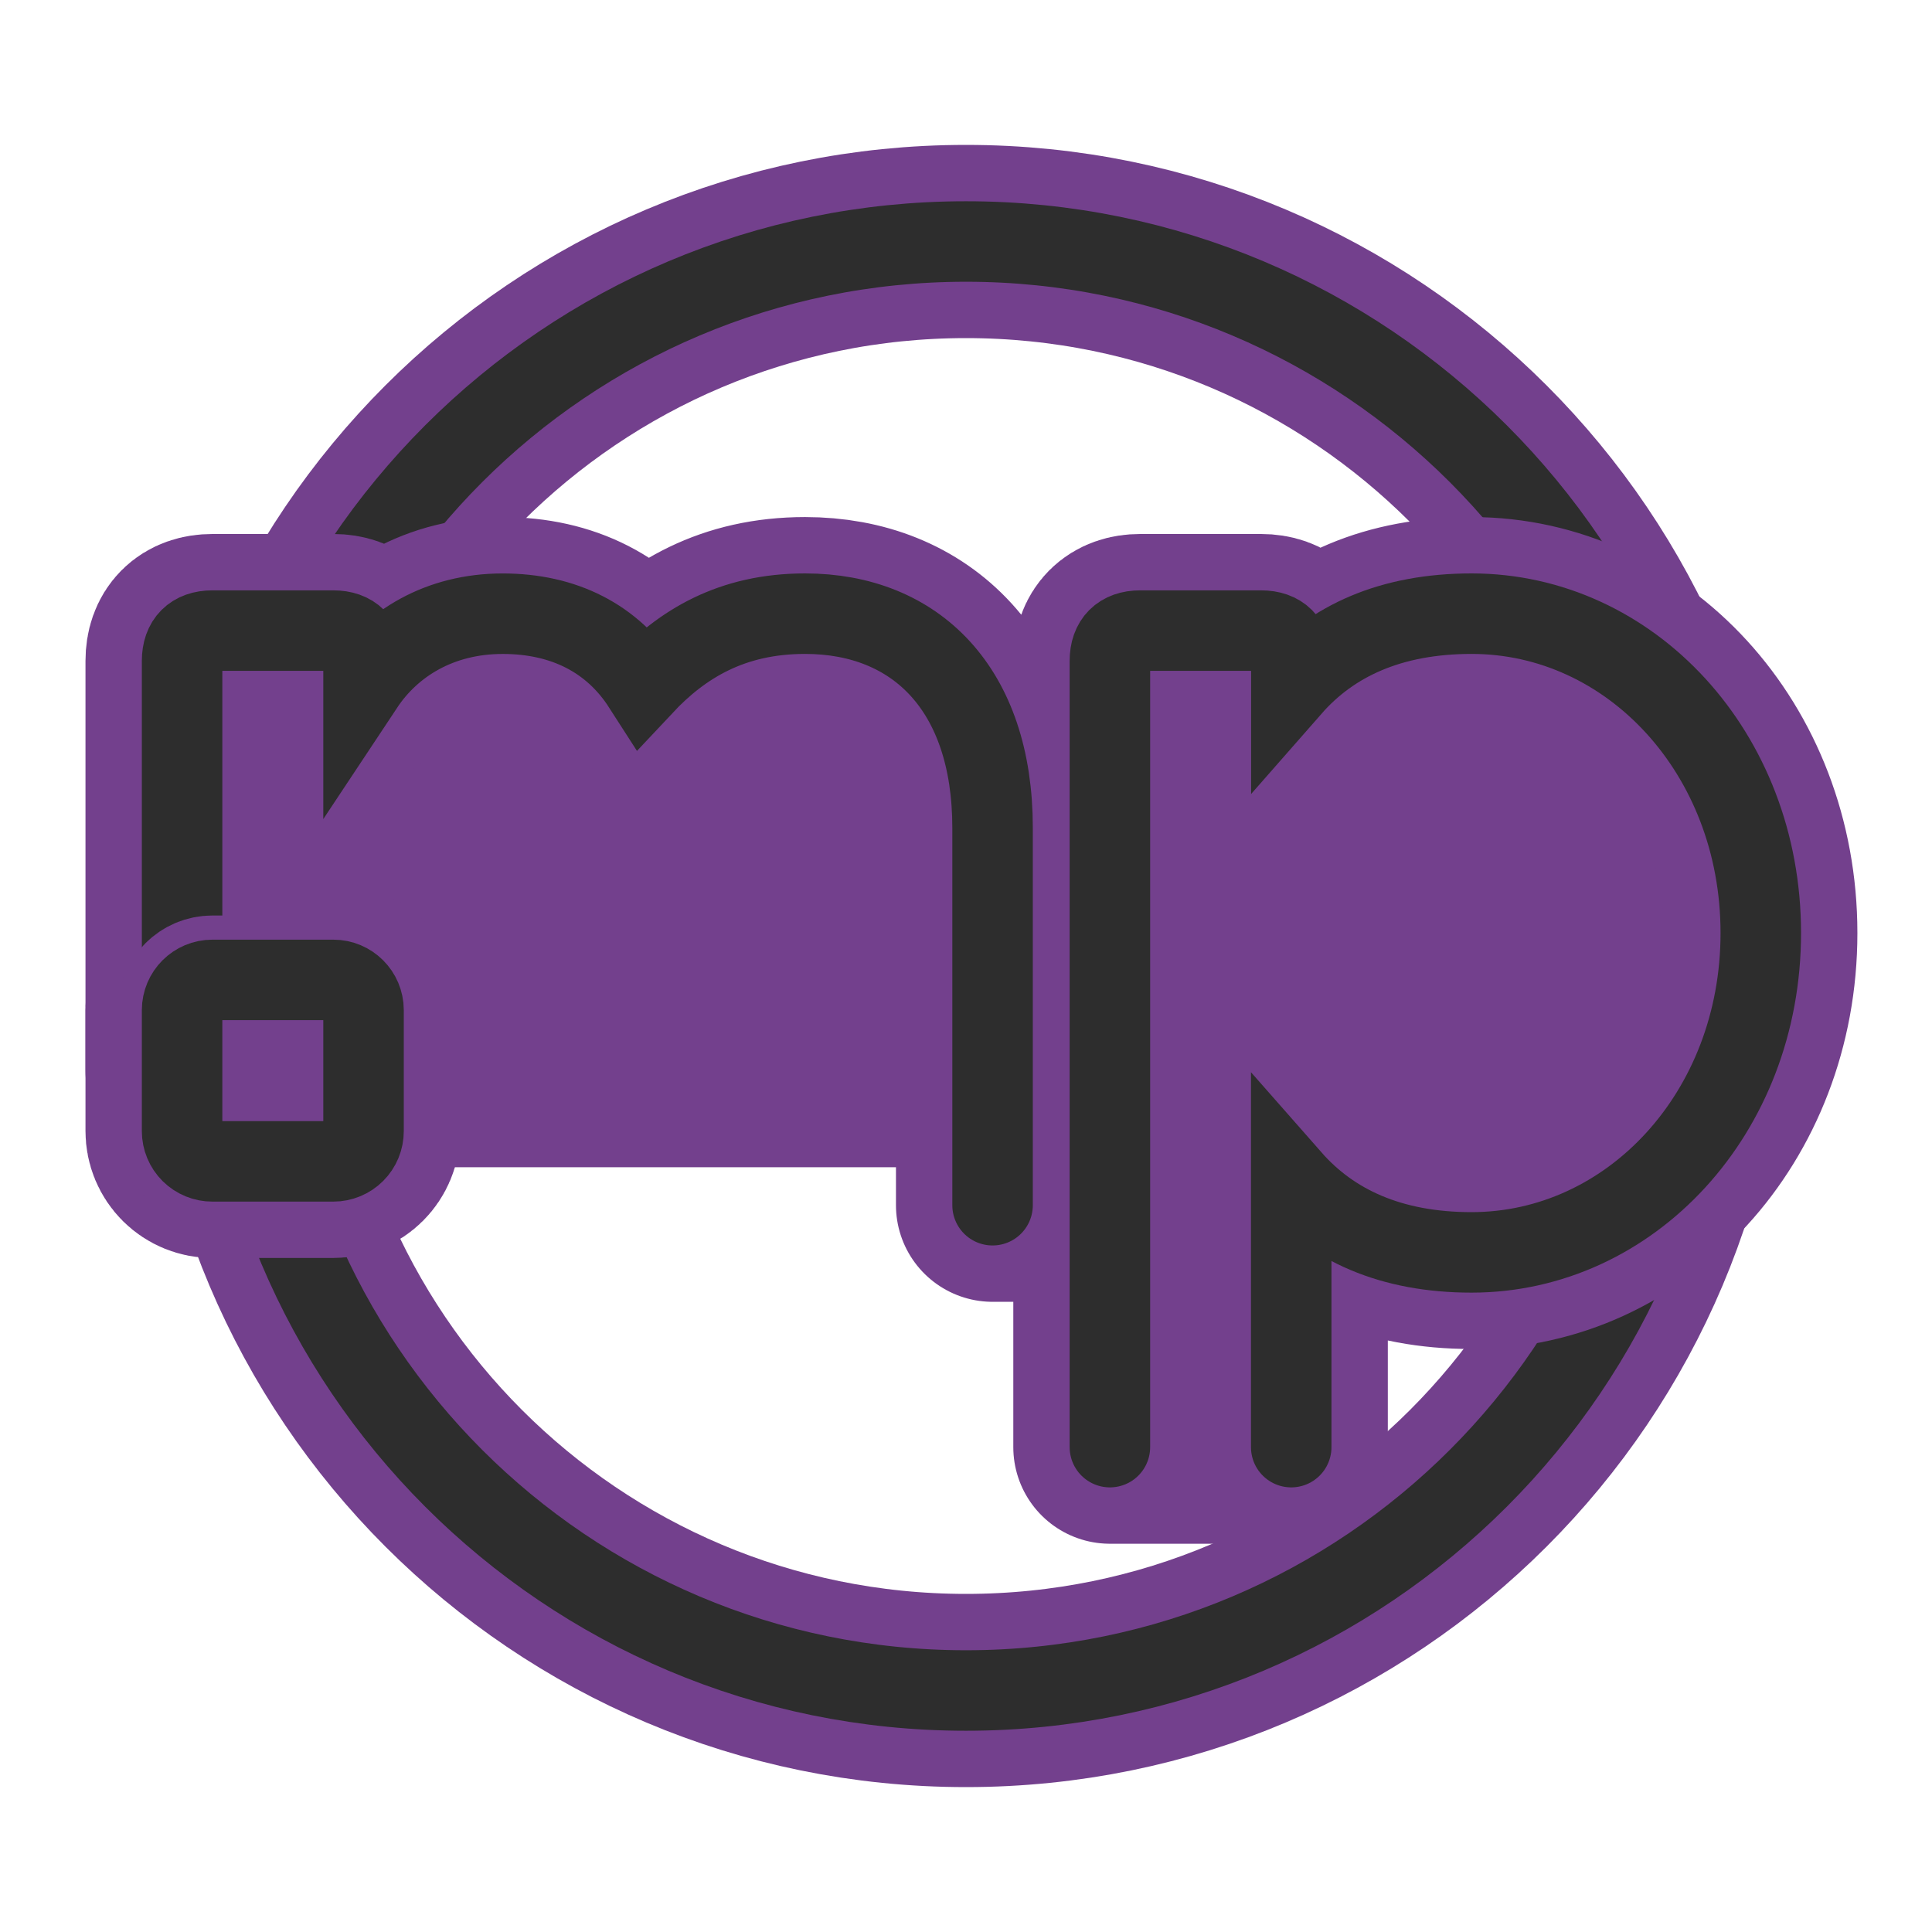
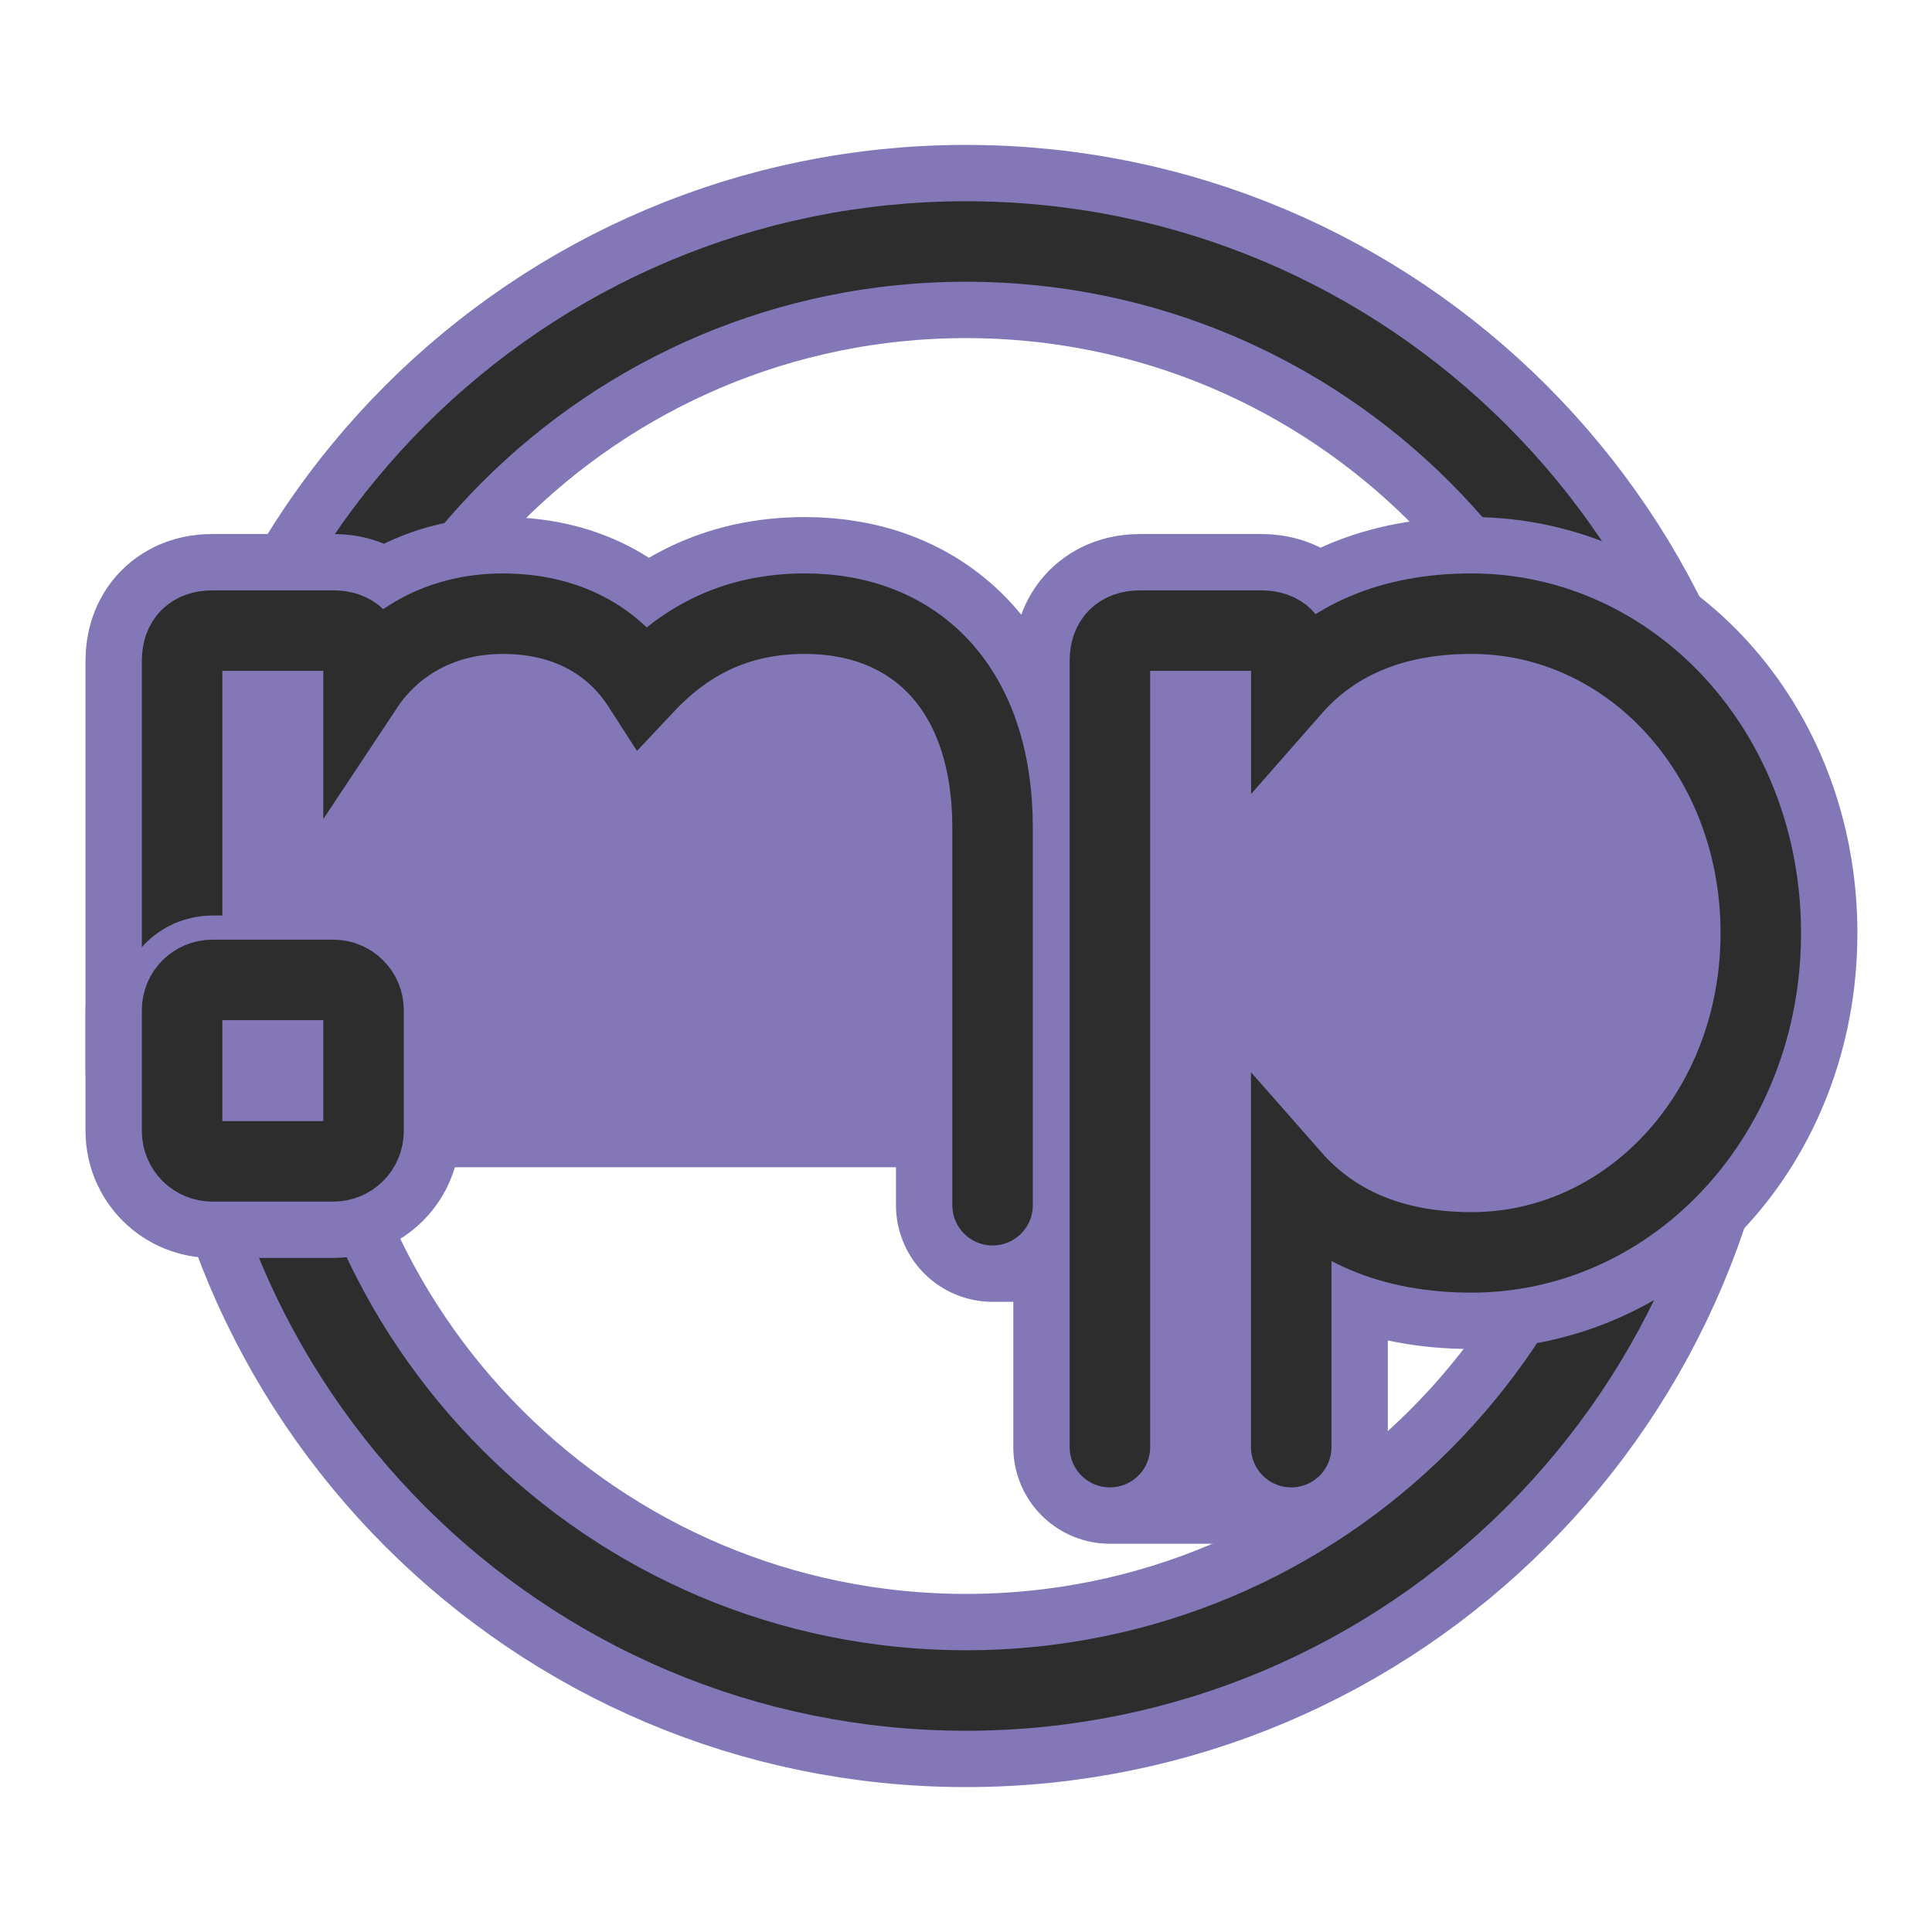
<svg xmlns="http://www.w3.org/2000/svg" id="dark-trans" viewBox="0 0 600 600">
  <defs>
-     <style>.cls-1,.cls-2,.cls-4,.cls-5,.cls-6,.cls-7{fill:none;}.cls-1,.cls-4,.cls-6{stroke:#73408d;}.cls-1,.cls-2,.cls-5{stroke-miterlimit:10;}.cls-1,.cls-4{stroke-width:60px;}.cls-2,.cls-5,.cls-7{stroke:#2d2d2d;stroke-width:25px;}.cls-3{fill:#73408d;}.cls-4,.cls-5{stroke-linecap:round;}.cls-4,.cls-6,.cls-7{stroke-linejoin:round;}.cls-6{stroke-width:40px;}</style>
+     <style>.cls-1,.cls-2,.cls-4,.cls-5,.cls-6,.cls-7{fill:none;}.cls-1,.cls-4,.cls-6{stroke:#8477b7;}.cls-1,.cls-2,.cls-5{stroke-miterlimit:10;}.cls-1,.cls-4{stroke-width:60px;}.cls-2,.cls-5,.cls-7{stroke:#2d2d2d;stroke-width:25px;}.cls-3{fill:#8477b7;}.cls-4,.cls-5{stroke-linecap:round;}.cls-4,.cls-6,.cls-7{stroke-linejoin:round;}.cls-6{stroke-width:40px;}</style>
  </defs>
  <circle class="cls-1" cx="300" cy="300" r="225" />
  <circle class="cls-2" cx="300" cy="300" r="225" />
  <g id="sticker">
    <path class="cls-3" d="M56.55,332.5V205.24c0-6,3.38-9.4,9.4-9.4h37.56c6,0,9.39,3.39,9.39,9.4v7.66c8.62-13,23.58-22.31,43.21-22.31,19,0,34.1,7.66,43.55,22.36,12.18-13,27.62-22.37,50.36-22.37,34.28,0,58.23,23.3,58.23,66.5V374.29h36.44V205.23c0-6,3.38-9.39,9.39-9.39h37.57c6,0,9.39,3.38,9.39,9.39v8.15c12.56-14.32,30.84-22.8,56-22.8,49.21,0,89.79,43.2,89.79,99.18S506.22,388.94,457,388.94c-25.13,0-43.41-8.49-56-22.81v83.29H344.69V332.5H56.55" />
    <path class="cls-3" d="M56.55,351.28V313.71a9.4,9.4,0,0,1,9.4-9.39h37.56a9.39,9.39,0,0,1,9.39,9.39v37.57a9.38,9.38,0,0,1-9.39,9.39H66A9.39,9.39,0,0,1,56.55,351.28Z" />
    <path class="cls-4" d="M56.55,332.5V205.24c0-6,3.38-9.4,9.4-9.4h37.56c6,0,9.39,3.39,9.39,9.4v7.66c8.62-13,23.58-22.31,43.21-22.31,19,0,34.1,7.66,43.55,22.36,12.18-13,27.62-22.37,50.36-22.37,34.28,0,58.23,23.3,58.23,66.5V374.29h36.44V205.23c0-6,3.38-9.39,9.39-9.39h37.57c6,0,9.39,3.38,9.39,9.39v8.15c12.56-14.32,30.84-22.8,56-22.8,49.21,0,89.79,43.2,89.79,99.18S506.22,388.94,457,388.94c-25.13,0-43.41-8.49-56-22.81v83.29H344.69V332.5H56.55" />
    <path class="cls-4" d="M56.55,351.28V313.71a9.4,9.4,0,0,1,9.4-9.39h37.56a9.39,9.39,0,0,1,9.39,9.39v37.57a9.38,9.38,0,0,1-9.39,9.39H66A9.39,9.39,0,0,1,56.55,351.28Z" />
  </g>
  <g id="lettering">
    <path class="cls-5" d="M56.55,332.5V205.24c0-6,3.38-9.4,9.4-9.4h37.56c6,0,9.39,3.39,9.39,9.4v7.66c8.62-13,23.58-22.31,43.21-22.31,19,0,34.1,7.66,43.55,22.36,12.18-13,27.62-22.37,50.36-22.37,34.28,0,58.23,23.3,58.23,66.5V374.29" />
    <path class="cls-5" d="M344.69,449.42V205.23c0-6,3.38-9.39,9.39-9.39h37.57c6,0,9.39,3.38,9.39,9.39v8.15c12.56-14.32,30.84-22.8,56-22.8,49.21,0,89.79,43.2,89.79,99.18S506.22,388.94,457,388.94c-25.13,0-43.41-8.49-56-22.81v83.29" />
    <path class="cls-6" d="M56.55,351.28V313.71a9.4,9.4,0,0,1,9.4-9.39h37.56a9.39,9.39,0,0,1,9.39,9.39v37.57a9.38,9.38,0,0,1-9.39,9.39H66A9.39,9.39,0,0,1,56.55,351.28Z" />
    <path class="cls-7" d="M56.55,351.28V313.71a9.4,9.4,0,0,1,9.4-9.39h37.56a9.39,9.39,0,0,1,9.39,9.39v37.57a9.38,9.38,0,0,1-9.39,9.39H66A9.39,9.39,0,0,1,56.55,351.28Z" />
  </g>
</svg>
